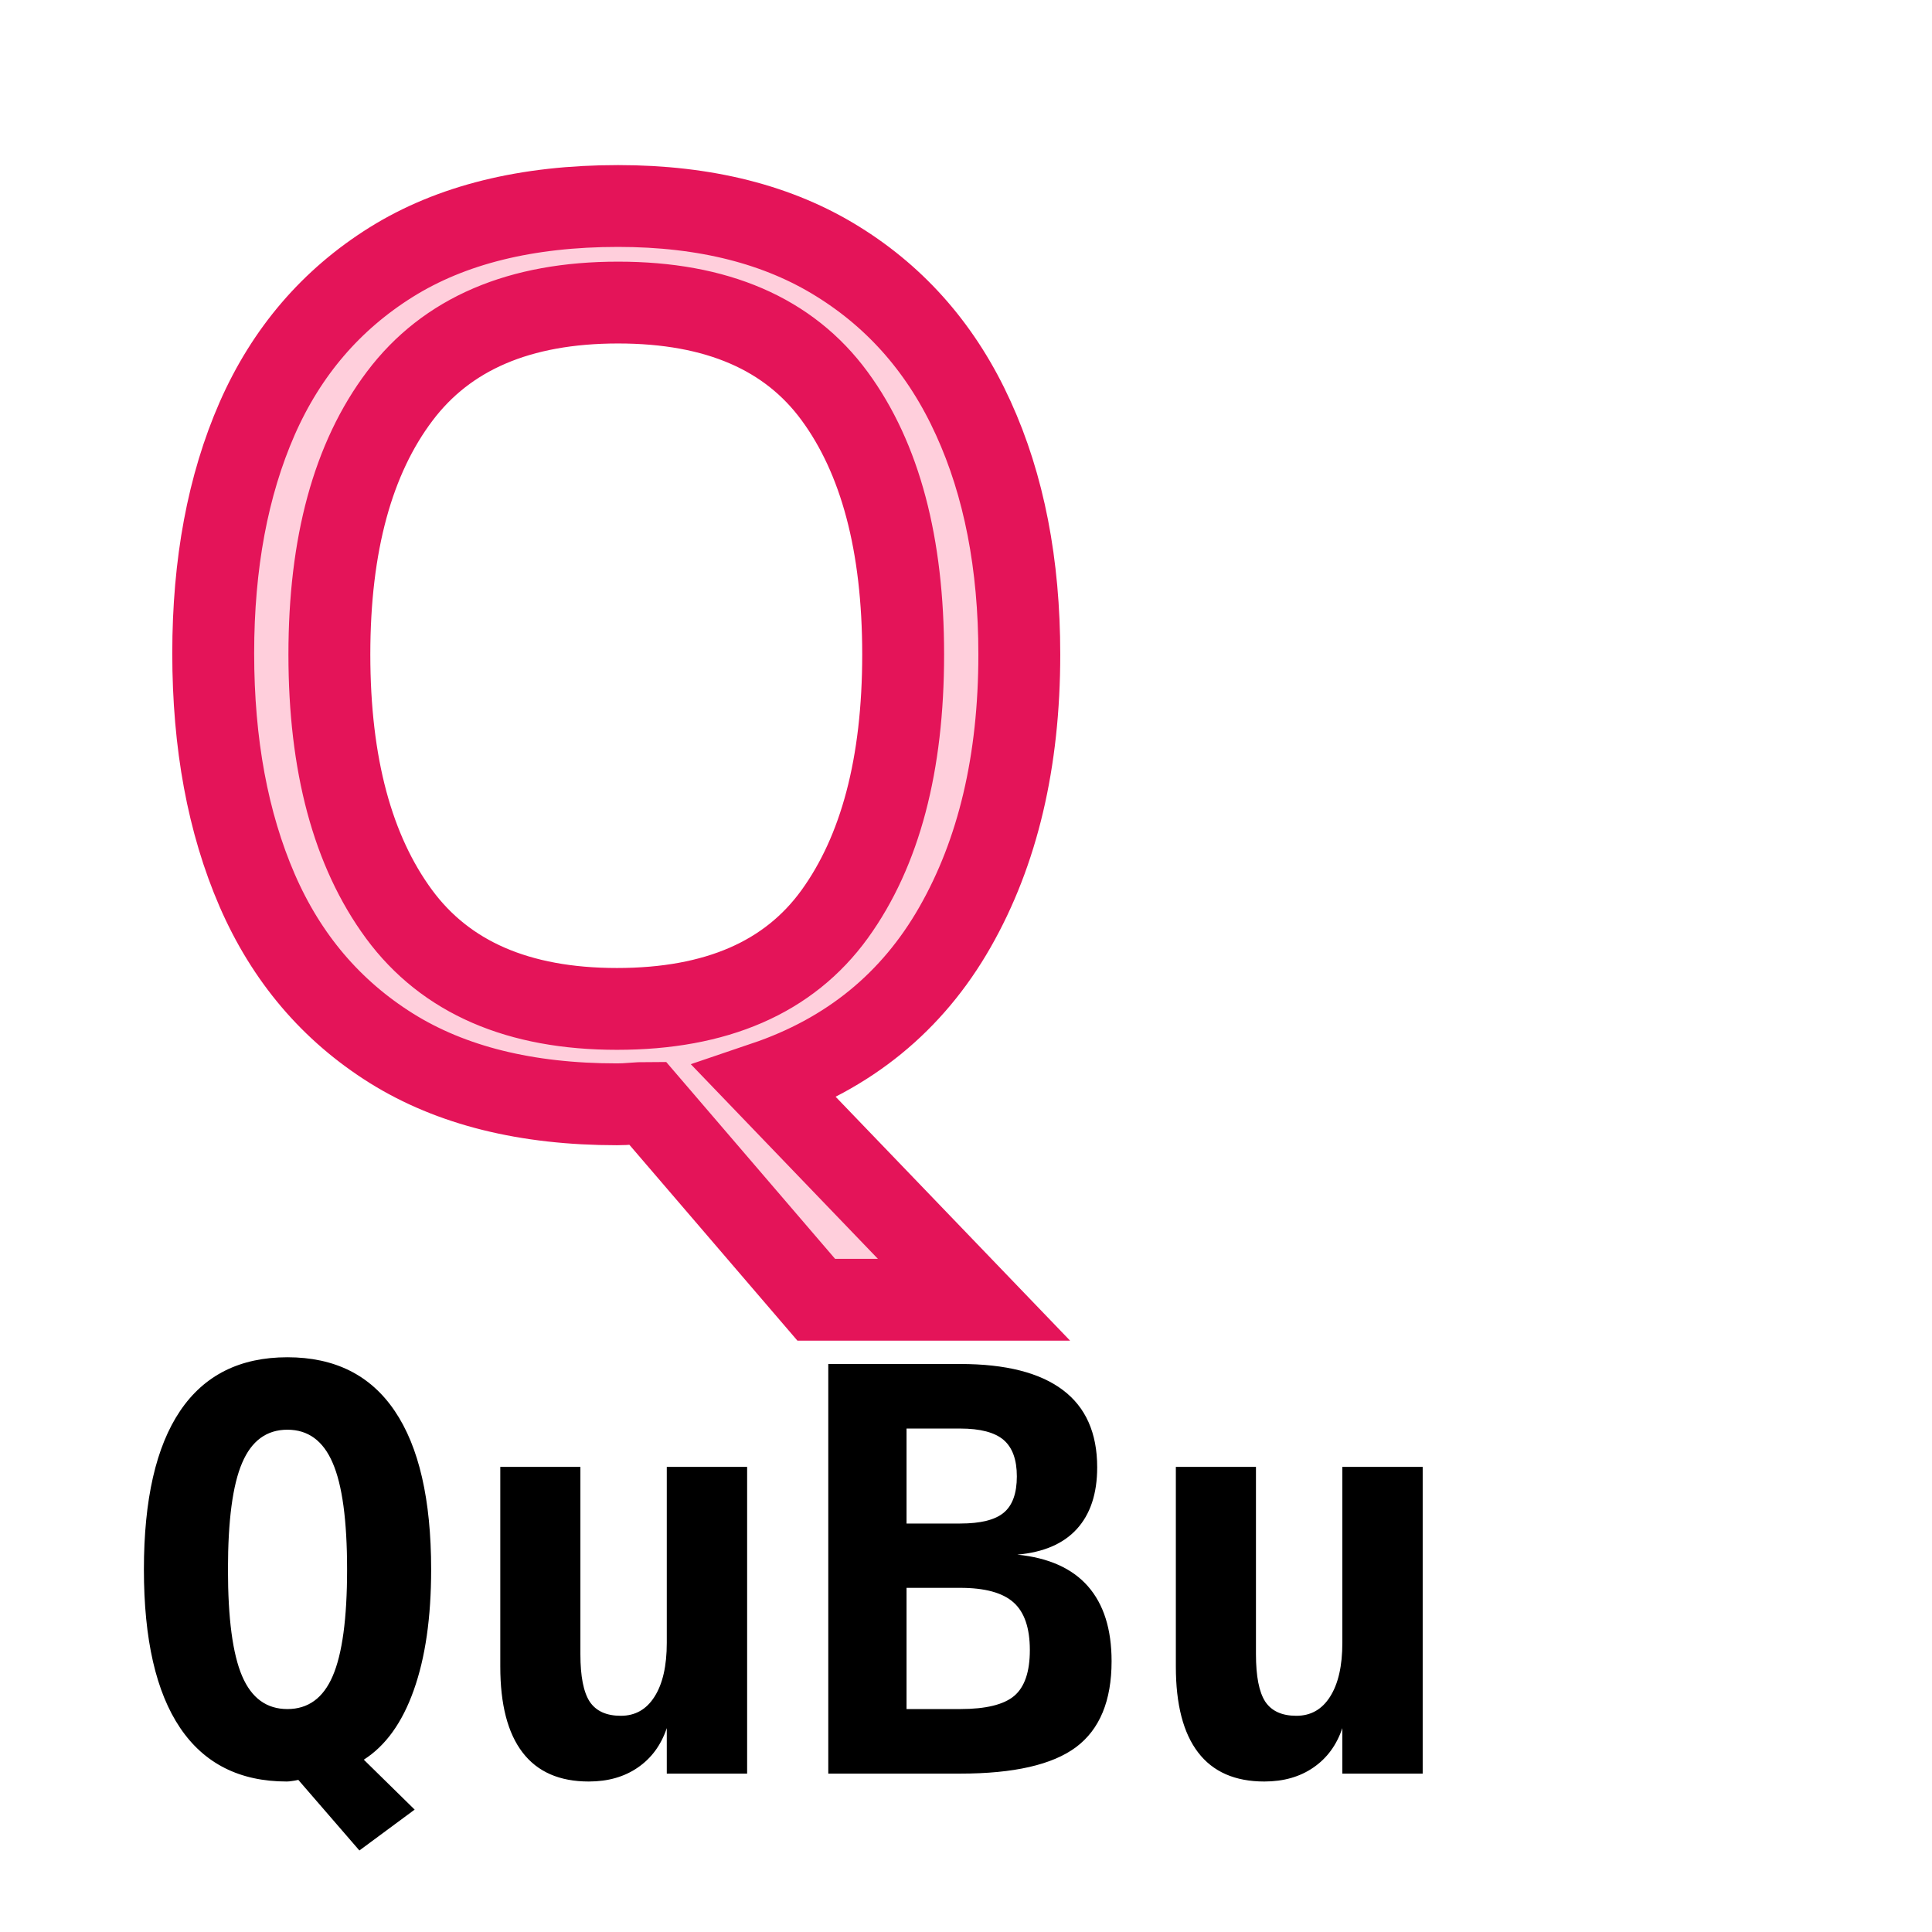
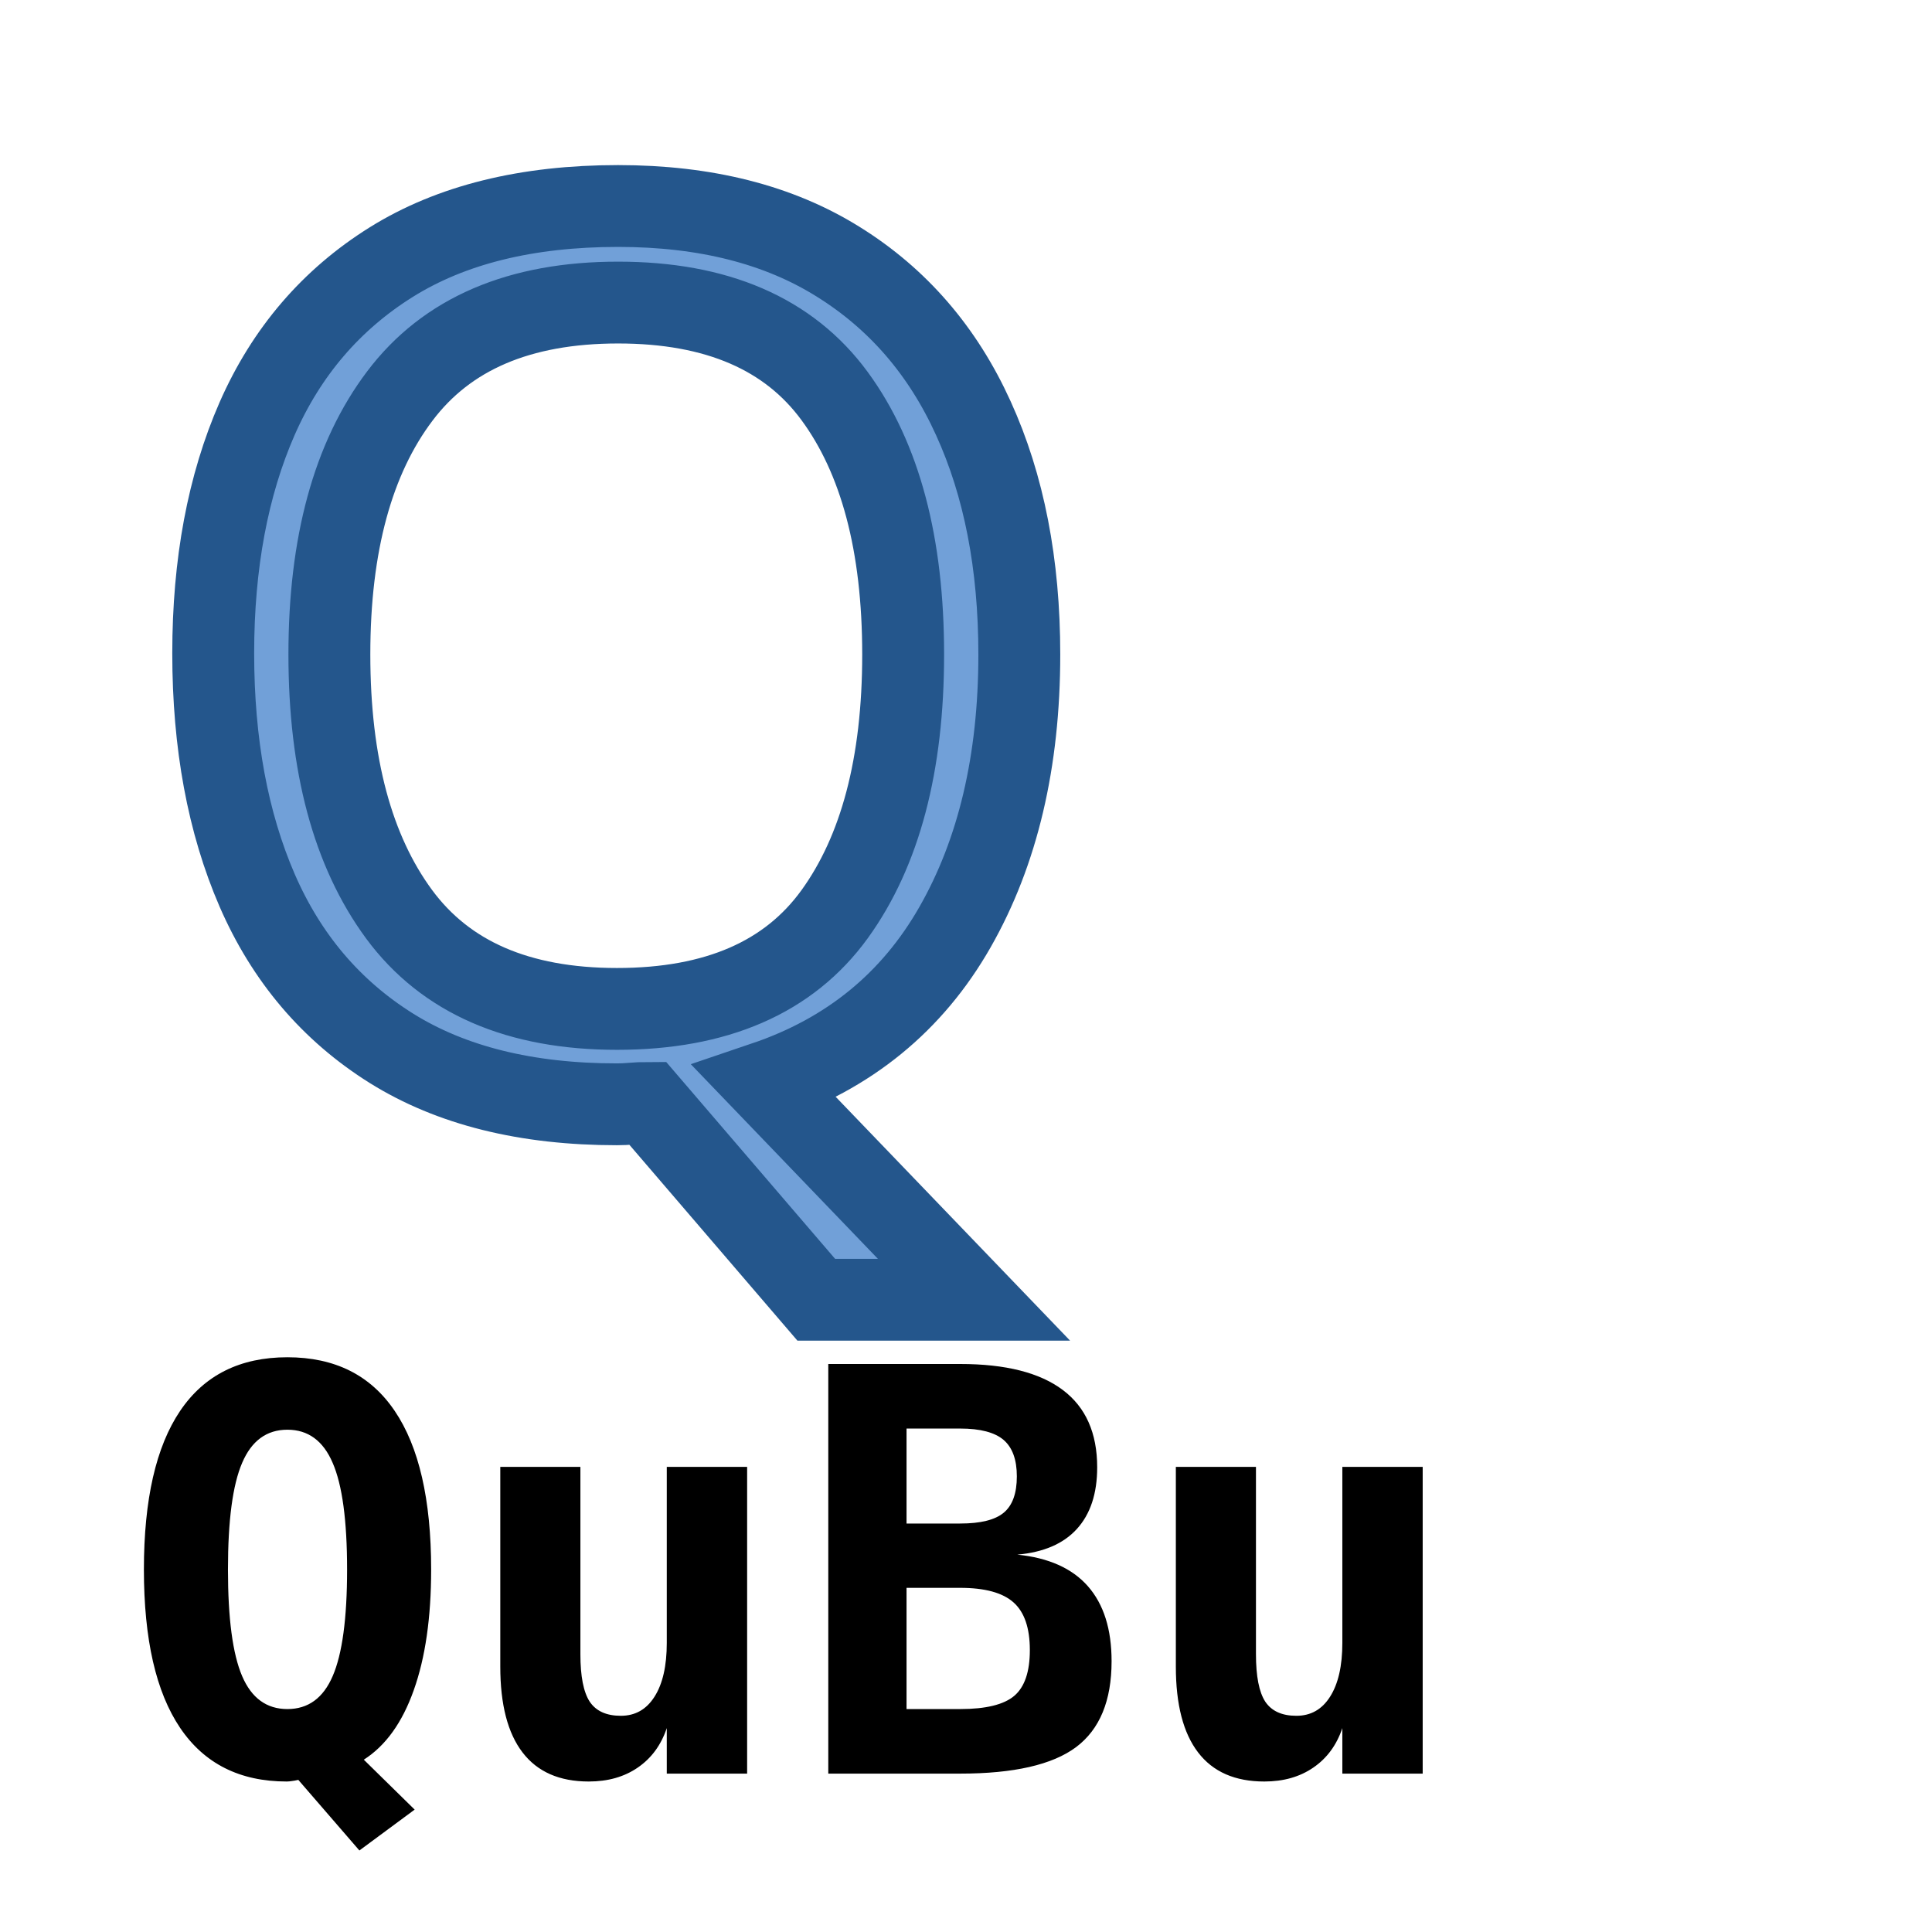
<svg xmlns="http://www.w3.org/2000/svg" xmlns:xlink="http://www.w3.org/1999/xlink" width="130mm" height="130mm" viewBox="0 0 130 130" version="1.1" id="svg8">
  <defs id="defs2">
    <linearGradient id="linearGradient2343">
      <stop style="stop-color:#000000;stop-opacity:1;" offset="0" id="stop2339" />
      <stop style="stop-color:#000000;stop-opacity:0;" offset="1" id="stop2341" />
    </linearGradient>
-     <pattern id="Strips1_1" patternTransform="translate(0,0) scale(10,10)" height="1" width="2" patternUnits="userSpaceOnUse">
-       <rect id="rect1599" height="2" width="1" y="-0.5" x="0" style="fill:black;stroke:none" />
-     </pattern>
    <linearGradient xlink:href="#linearGradient2343" id="linearGradient2345" x1="23.248" y1="244.838" x2="31.576" y2="244.838" gradientUnits="userSpaceOnUse" />
  </defs>
  <g id="layer1" transform="translate(-47.30555,-129.6535)">
-     <text xml:space="preserve" style="font-style:normal;font-variant:normal;font-weight:normal;font-stretch:normal;font-size:10.284px;line-height:8%;font-family:Comfortaa;-inkscape-font-specification:'Comfortaa, Normal';text-align:end;letter-spacing:0px;word-spacing:0px;writing-mode:lr-tb;text-anchor:end;fill:#ffcfdc;fill-opacity:1;stroke:#e41459;stroke-width:5.508;stroke-linecap:butt;stroke-linejoin:miter;stroke-miterlimit:4;stroke-dasharray:none;stroke-opacity:1" x="134.234" y="203.213" id="text873" transform="scale(1.000387,0.9996134)">
-       <tspan id="tspan871" x="134.234" y="203.213" style="font-style:normal;font-variant:normal;font-weight:normal;font-stretch:normal;font-size:82.27px;font-family:Courgette;-inkscape-font-specification:Courgette;fill:#ffcfdc;fill-opacity:1;stroke:#e41459;stroke-width:5.508;stroke-miterlimit:4;stroke-dasharray:none;stroke-opacity:1">Q</tspan>
+     <text xml:space="preserve" style="font-style:normal;font-variant:normal;font-weight:normal;font-stretch:normal;font-size:10.284px;line-height:8%;font-family:Comfortaa;-inkscape-font-specification:'Comfortaa, Normal';text-align:end;letter-spacing:0px;word-spacing:0px;writing-mode:lr-tb;text-anchor:end;fill:#71a0d8;fill-opacity:1;stroke:#24568c;stroke-width:5.508;stroke-linecap:butt;stroke-linejoin:miter;stroke-miterlimit:4;stroke-dasharray:none;stroke-opacity:1;" x="134.234" y="203.213" id="text873" transform="scale(1.000387,0.9996134)">
+       <tspan id="tspan871" x="134.234" y="203.213" style="font-style:normal;font-variant:normal;font-weight:normal;font-stretch:normal;font-size:82.27px;font-family:Aladin;-inkscape-font-specification:Aladin;fill:#71a0d8;fill-opacity:1;stroke:#24568c;stroke-width:5.508;stroke-miterlimit:4;stroke-dasharray:none;stroke-opacity:1;">Q</tspan>
    </text>
    <text xml:space="preserve" style="font-style:normal;font-variant:normal;font-weight:normal;font-stretch:normal;font-size:2.822px;line-height:8%;font-family:Comfortaa;-inkscape-font-specification:'Comfortaa, Normal';text-align:end;letter-spacing:0px;word-spacing:0px;writing-mode:lr-tb;text-anchor:end;fill:#000000;fill-opacity:1;stroke:none;stroke-width:0.265px;stroke-linecap:butt;stroke-linejoin:miter;stroke-opacity:1" x="20.647" y="280.322" id="text2349">
      <tspan id="tspan2347" x="20.647" y="281.254" style="stroke-width:0.265px" />
    </text>
    <text xml:space="preserve" style="font-style:normal;font-variant:normal;font-weight:normal;font-stretch:normal;font-size:3.033px;line-height:8%;font-family:Comfortaa;-inkscape-font-specification:'Comfortaa, Normal';text-align:end;letter-spacing:0px;word-spacing:0px;writing-mode:lr-tb;text-anchor:end;fill:#000000;fill-opacity:1;stroke:none;stroke-width:0.284px;stroke-linecap:butt;stroke-linejoin:miter;stroke-opacity:1" x="150.147" y="248.999" id="text4554">
      <tspan id="tspan4552" x="150.147" y="248.999" style="font-style:normal;font-variant:normal;font-weight:bold;font-stretch:normal;font-size:37.754px;font-family:Inconsolata;-inkscape-font-specification:'Inconsolata Bold';stroke-width:0.284px">QuBu</tspan>
    </text>
  </g>
</svg>
